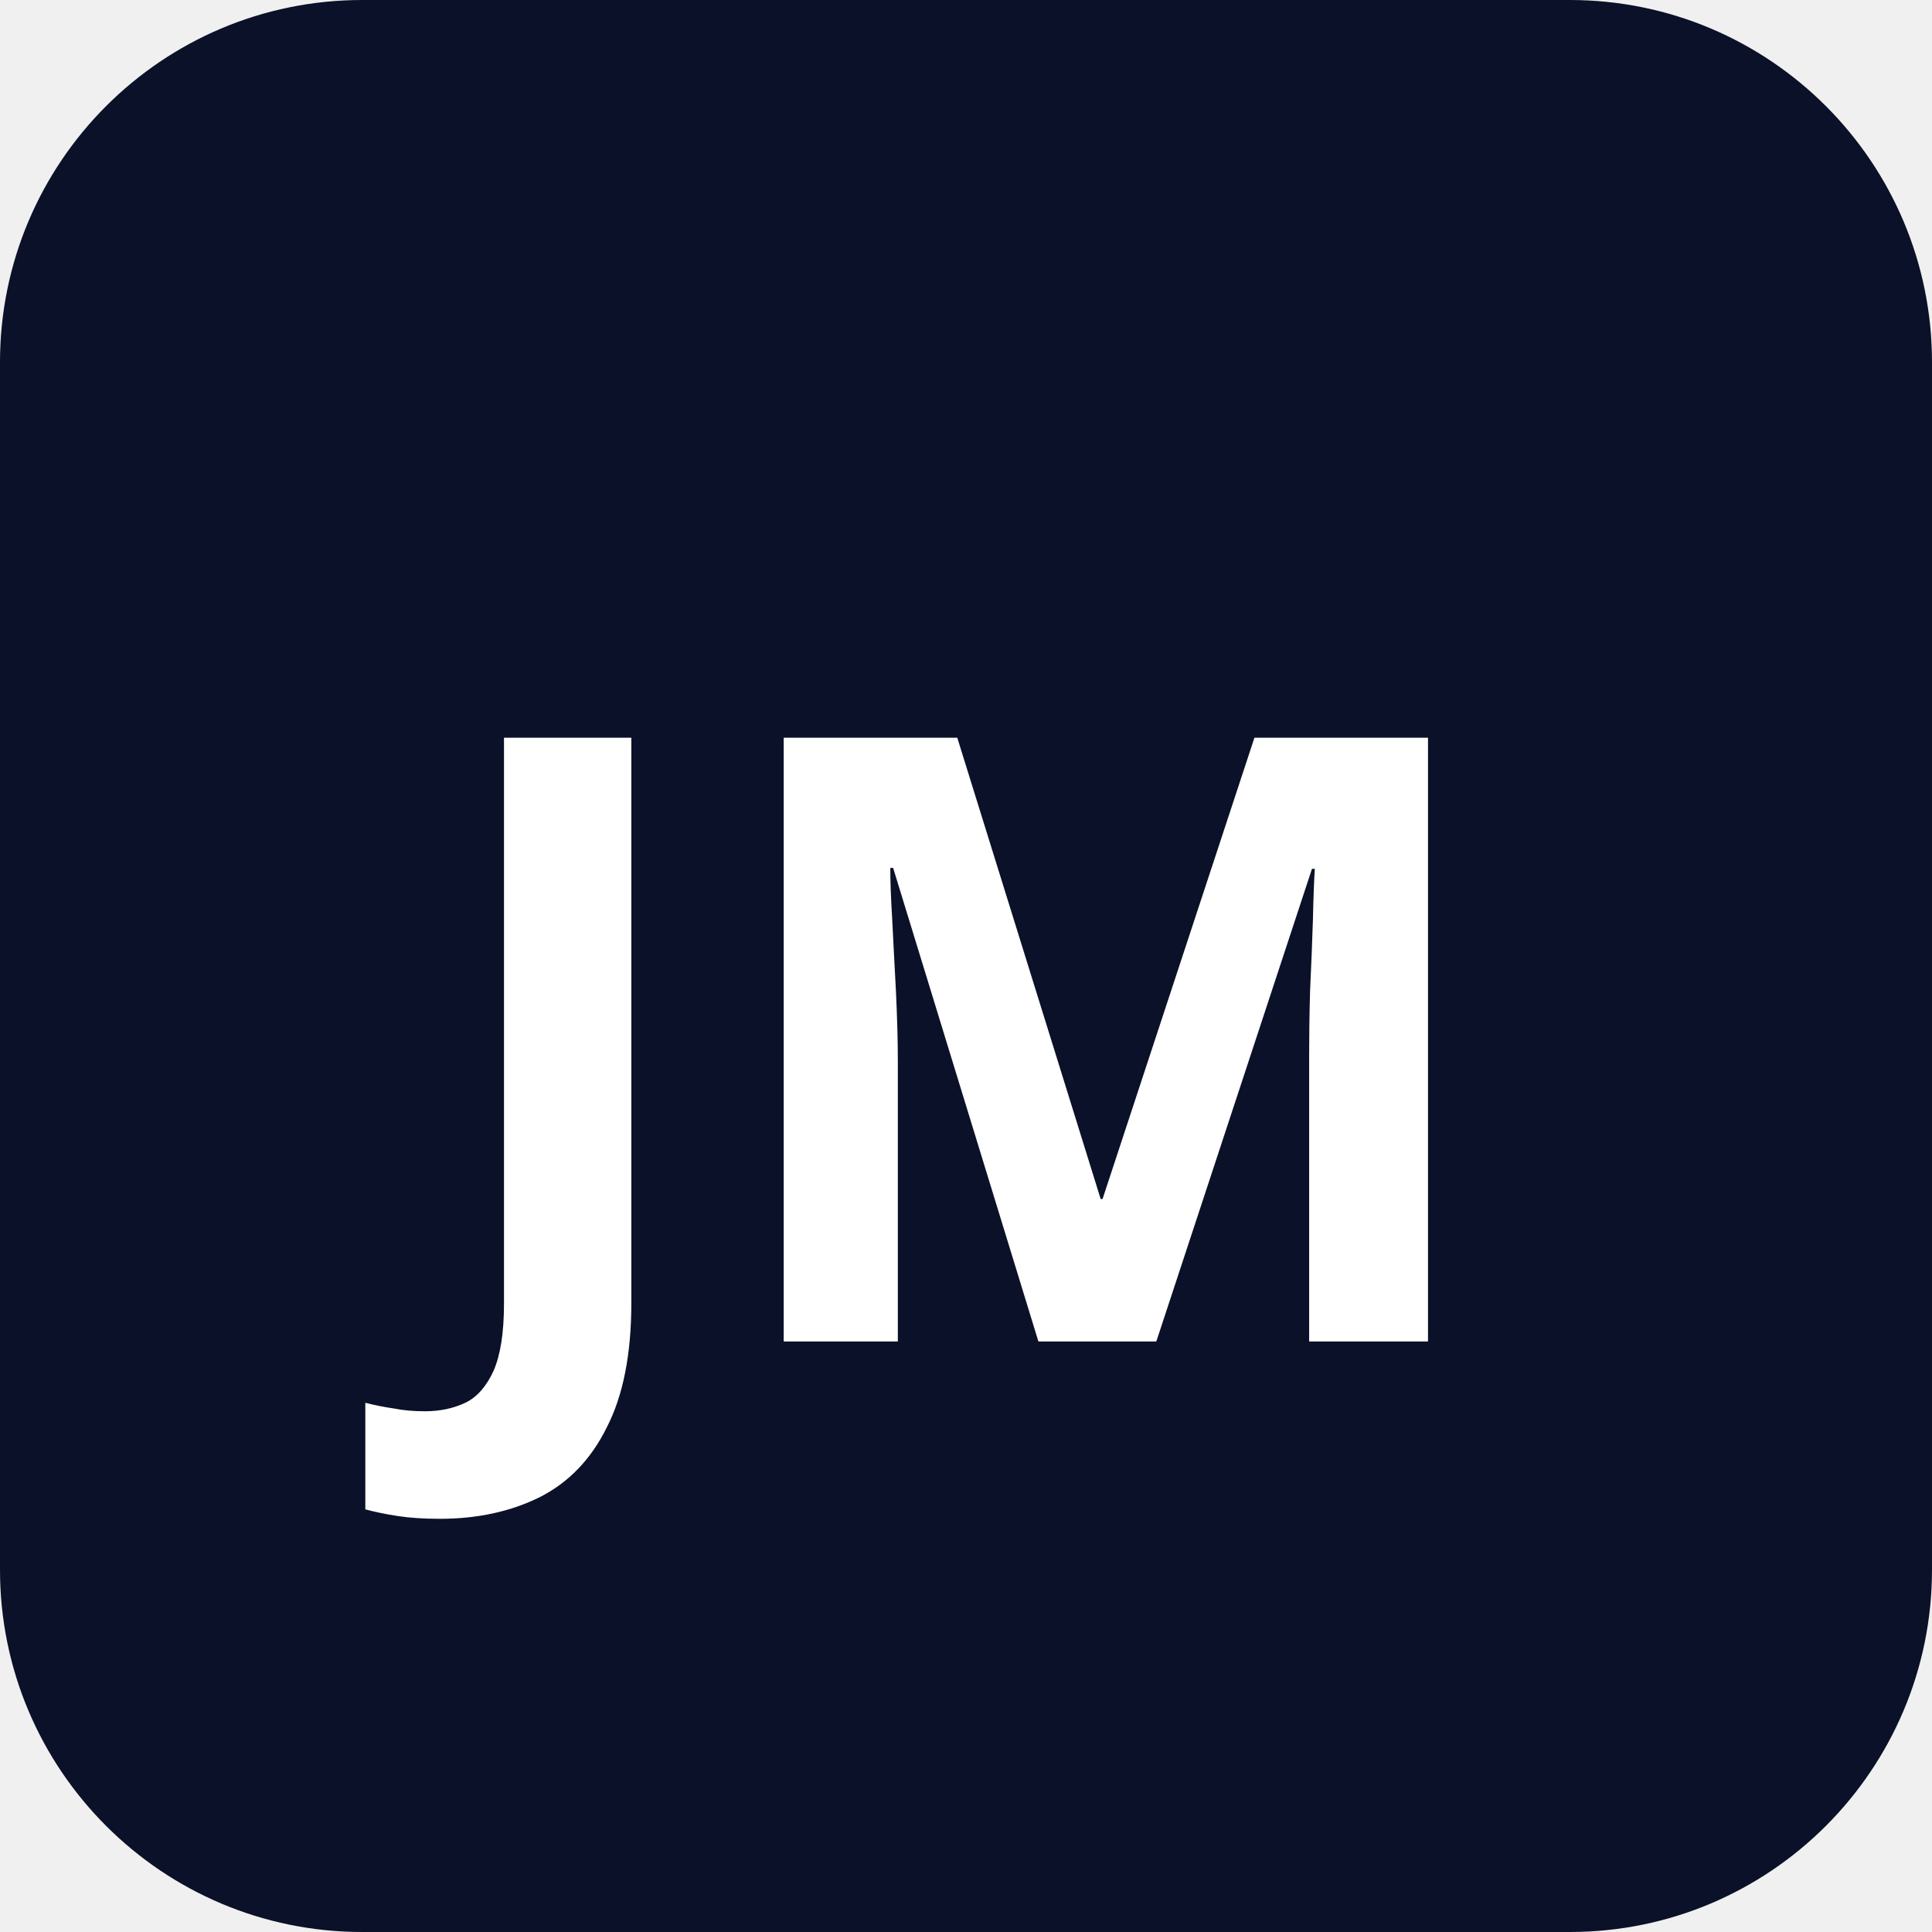
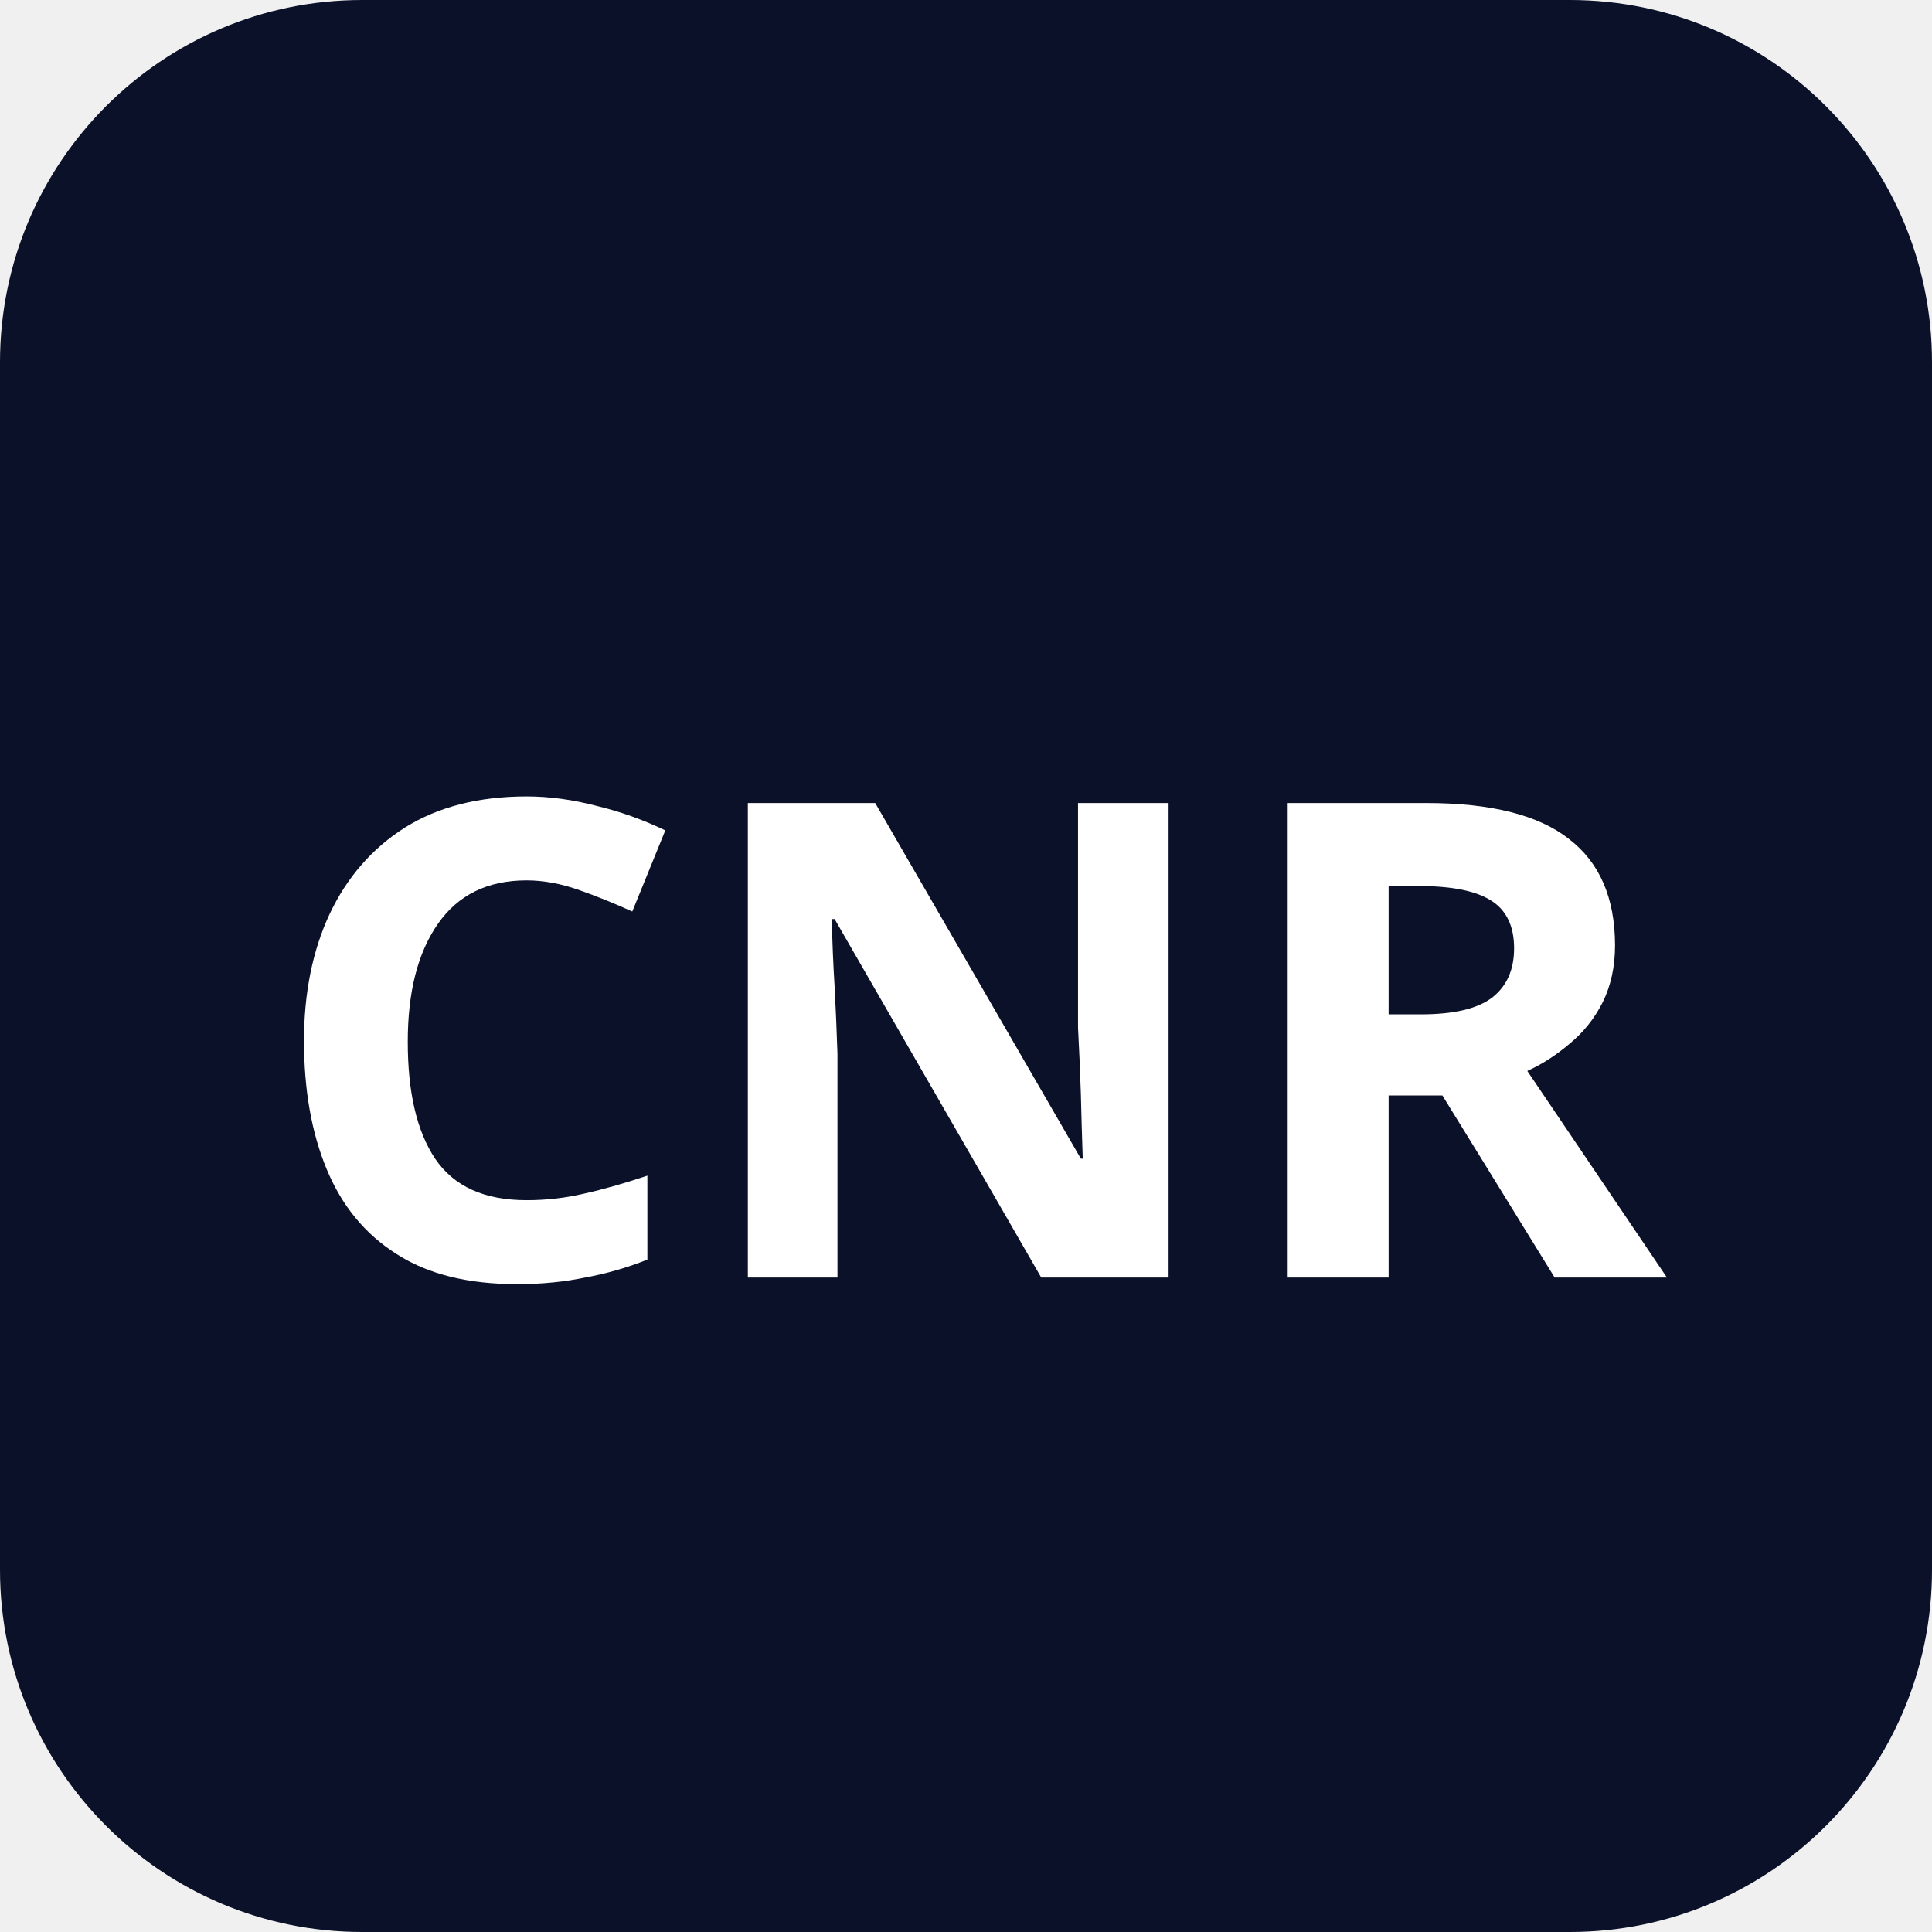
<svg xmlns="http://www.w3.org/2000/svg" viewBox="0 0 32 32" width="32" height="32">
  <rect width="32" height="32" rx="6" fill="#0A1128" />
-   <text x="50%" y="54%" dominant-baseline="middle" text-anchor="middle" font-family="Space Grotesk, sans-serif" font-weight="700" font-size="14" fill="#FFFFFF">JM</text>
+   <text x="50%" y="54%" dominant-baseline="middle" text-anchor="middle" font-family="Space Grotesk, sans-serif" font-weight="700" font-size="11" fill="#FFFFFF">CNR</text>
</svg>
